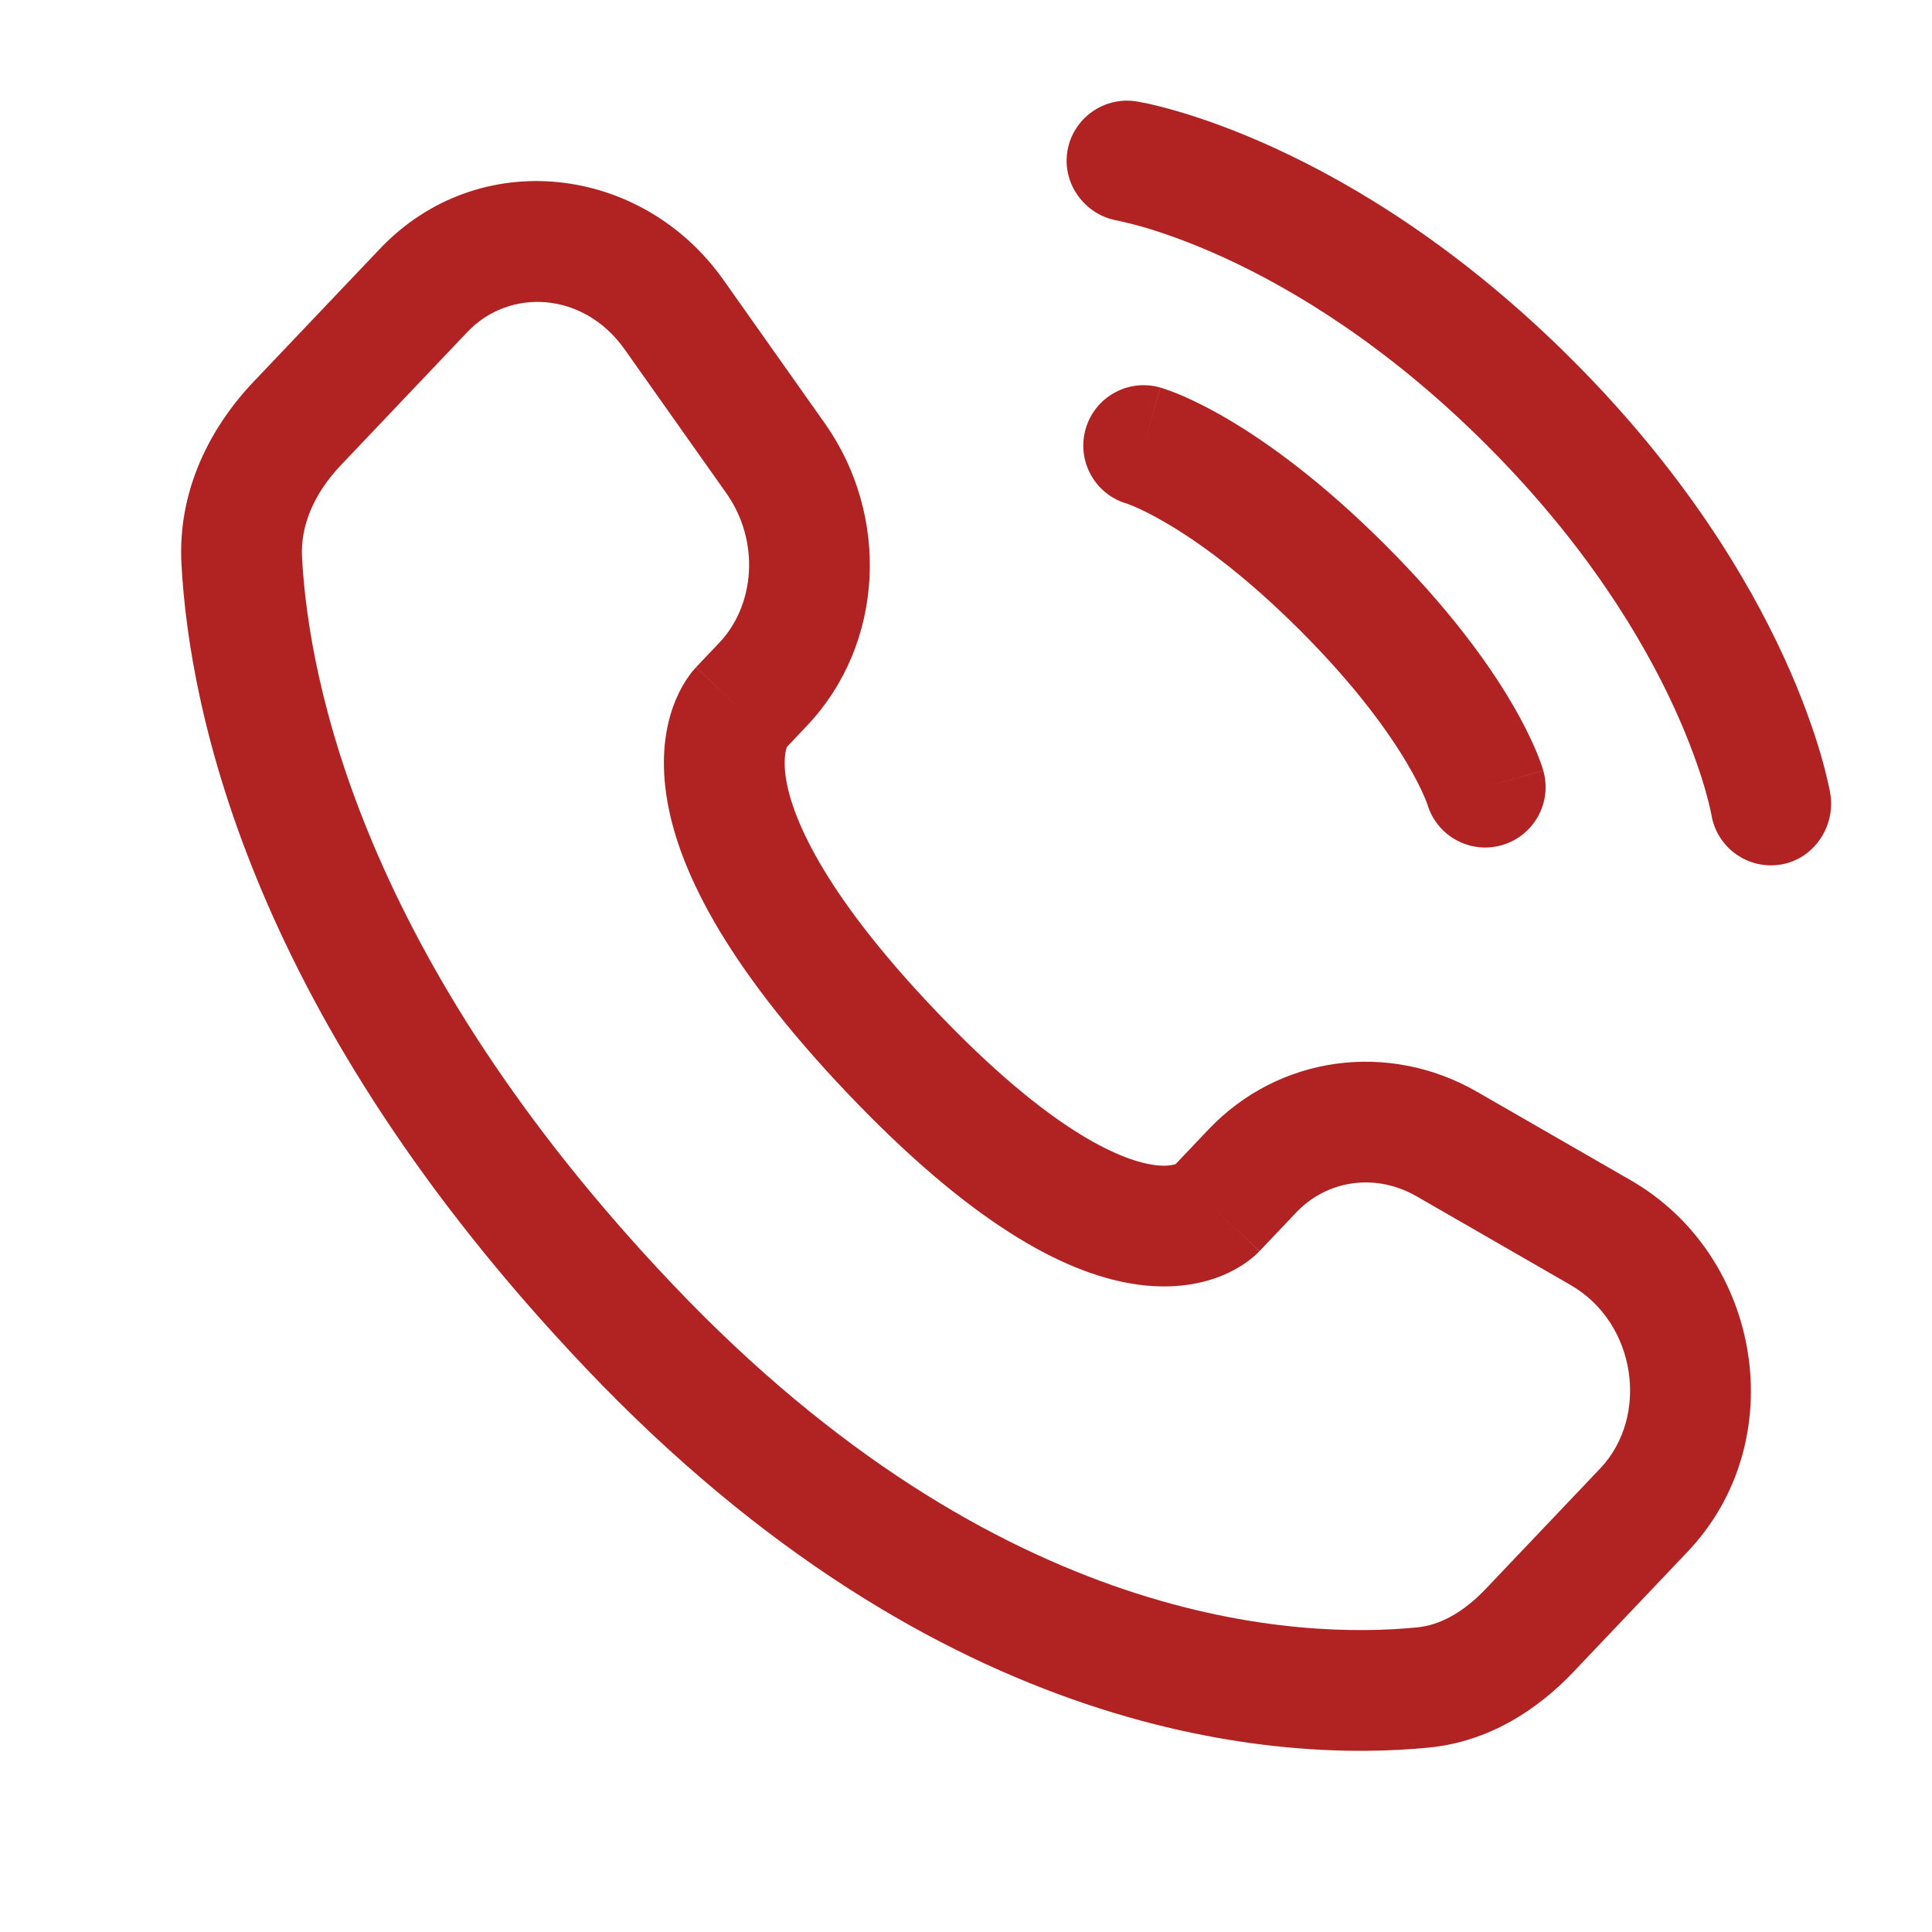
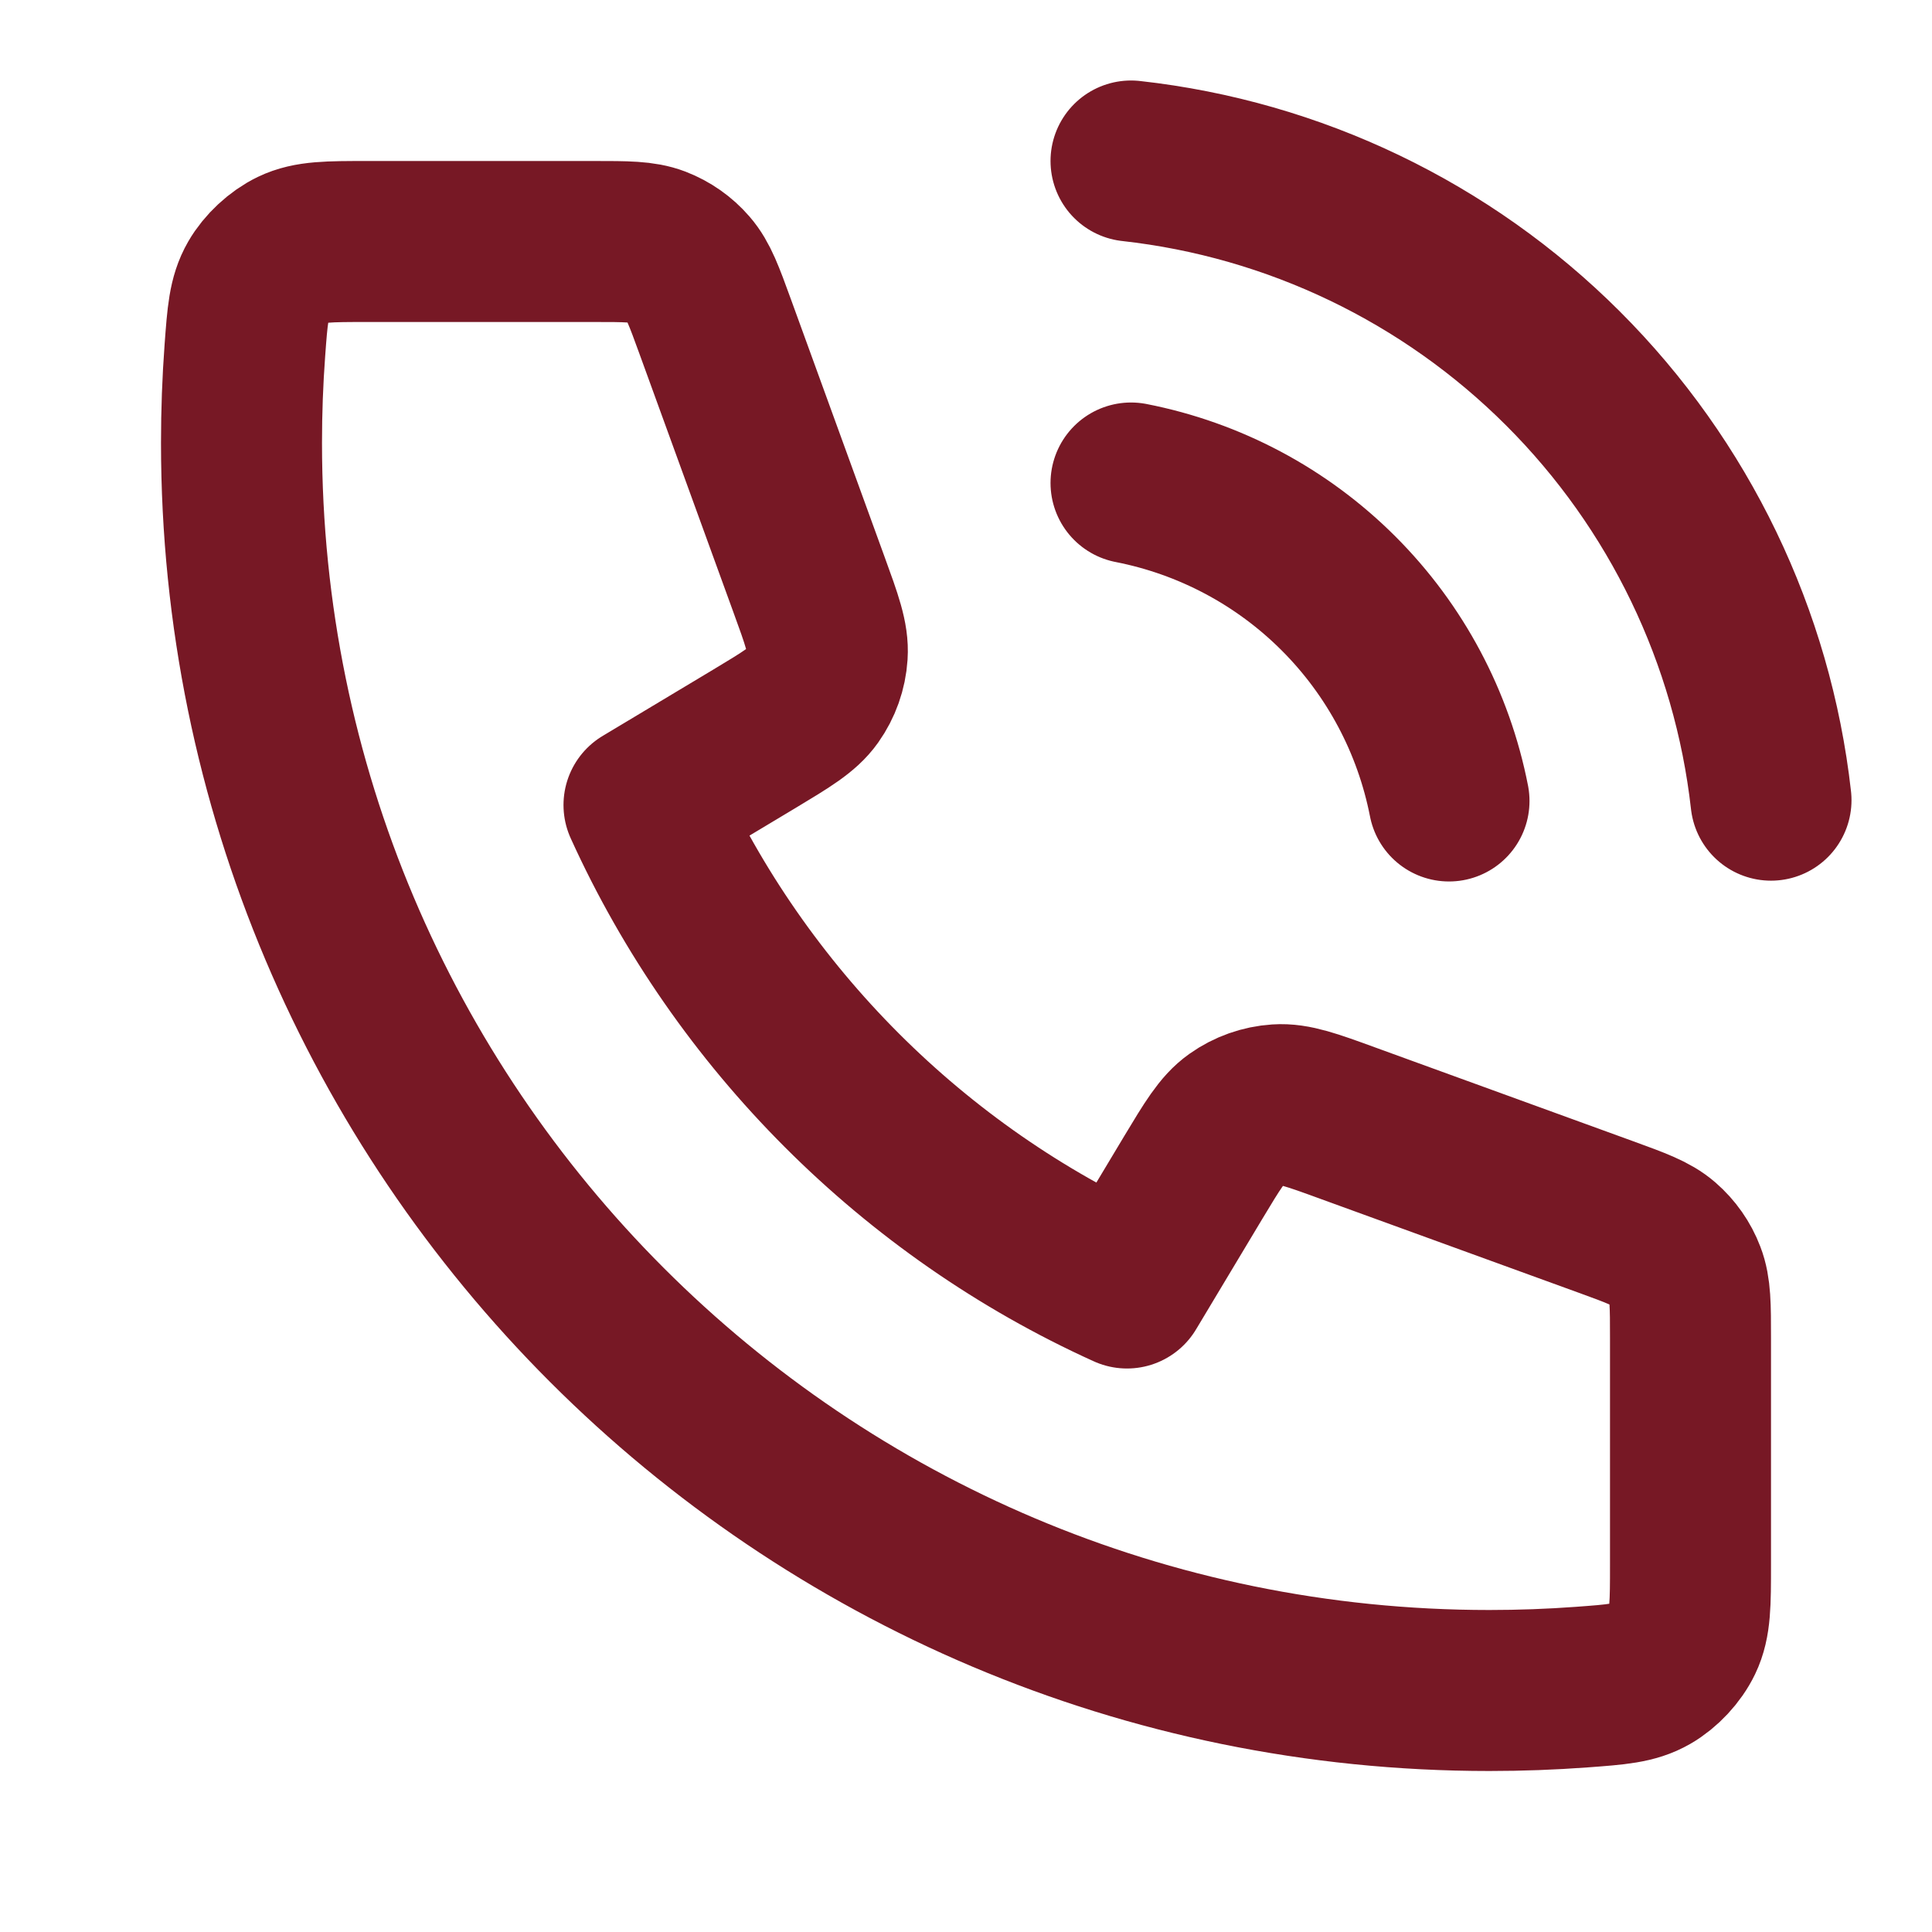
<svg xmlns="http://www.w3.org/2000/svg" width="800px" height="800px" viewBox="0 0 24 24" fill="none">
  <g id="SVGRepo_bgCarrier" stroke-width="0" />
  <g id="SVGRepo_tracerCarrier" stroke-linecap="round" stroke-linejoin="round" />
  <g id="SVGRepo_iconCarrier">
-     <path fill-rule="evenodd" clip-rule="evenodd" d="M4.718 3.092C5.944 1.801 7.972 2.043 8.986 3.476L10.247 5.26C11.057 6.407 10.989 8.001 10.021 9.019L9.777 9.277C9.776 9.279 9.775 9.281 9.774 9.283C9.761 9.319 9.729 9.435 9.761 9.655C9.828 10.11 10.179 11.036 11.607 12.539C13.039 14.047 13.908 14.402 14.31 14.468C14.484 14.496 14.575 14.471 14.604 14.461L15.012 14.031C15.886 13.111 17.248 12.93 18.347 13.562L20.258 14.662C21.89 15.602 22.27 17.901 20.965 19.275L19.545 20.77C19.102 21.237 18.497 21.636 17.75 21.709C15.926 21.889 11.701 21.655 7.272 16.991C3.138 12.64 2.353 8.855 2.254 7.006L2.92 6.97L2.254 7.006C2.205 6.092 2.612 5.309 3.148 4.744L4.718 3.092ZM7.761 4.342C7.249 3.618 6.328 3.574 5.805 4.125L4.236 5.777C3.904 6.126 3.73 6.526 3.752 6.926C3.833 8.435 4.483 11.878 8.359 15.958C12.423 20.237 16.168 20.358 17.603 20.216C17.886 20.189 18.178 20.031 18.457 19.737L19.878 18.242C20.491 17.596 20.33 16.434 19.509 15.962L17.599 14.862C17.086 14.567 16.485 14.658 16.1 15.064L15.645 15.543L15.117 15.043C15.645 15.543 15.644 15.544 15.643 15.545L15.642 15.546L15.639 15.55L15.632 15.556L15.618 15.57C15.608 15.58 15.596 15.591 15.582 15.603C15.556 15.626 15.522 15.653 15.482 15.682C15.402 15.738 15.296 15.801 15.161 15.854C14.885 15.963 14.52 16.021 14.07 15.948C13.192 15.806 12.042 15.175 10.519 13.572C8.992 11.964 8.407 10.764 8.277 9.872C8.21 9.418 8.263 9.055 8.361 8.78C8.409 8.645 8.466 8.537 8.518 8.456C8.544 8.415 8.569 8.381 8.591 8.353C8.602 8.339 8.612 8.327 8.622 8.316L8.635 8.301L8.641 8.294L8.644 8.291L8.646 8.29C8.646 8.289 8.647 8.288 9.179 8.793L8.647 8.288L8.934 7.986C9.379 7.517 9.444 6.723 9.022 6.126L7.761 4.342Z" fill="#b12323" />
-     <path d="M13.259 1.88C13.326 1.471 13.712 1.194 14.121 1.26C14.146 1.265 14.228 1.28 14.271 1.289C14.356 1.308 14.475 1.338 14.623 1.381C14.92 1.467 15.335 1.61 15.832 1.838C16.829 2.295 18.154 3.094 19.53 4.469C20.906 5.845 21.705 7.171 22.162 8.167C22.39 8.665 22.532 9.079 22.619 9.376C22.662 9.525 22.691 9.644 22.71 9.729C22.72 9.772 22.727 9.806 22.732 9.831L22.737 9.862C22.803 10.271 22.529 10.674 22.12 10.74C21.712 10.806 21.328 10.53 21.26 10.123C21.258 10.112 21.252 10.083 21.246 10.055C21.234 10 21.212 9.912 21.179 9.796C21.111 9.563 20.993 9.218 20.798 8.792C20.408 7.942 19.707 6.768 18.47 5.53C17.232 4.292 16.058 3.591 15.207 3.201C14.781 3.006 14.436 2.889 14.204 2.821C14.088 2.787 13.942 2.754 13.886 2.741C13.479 2.673 13.194 2.288 13.259 1.88Z" fill="#b12323" />
-     <path fill-rule="evenodd" clip-rule="evenodd" d="M13.486 5.329C13.6 4.931 14.015 4.7 14.413 4.814L14.207 5.535C14.413 4.814 14.414 4.814 14.414 4.814L14.415 4.815L14.416 4.815L14.42 4.816L14.427 4.818L14.447 4.825C14.462 4.829 14.481 4.836 14.504 4.844C14.548 4.86 14.608 4.882 14.681 4.913C14.826 4.976 15.025 5.072 15.27 5.217C15.759 5.507 16.427 5.988 17.212 6.773C17.997 7.558 18.479 8.226 18.768 8.715C18.913 8.96 19.009 9.159 19.072 9.305C19.103 9.377 19.126 9.437 19.142 9.482C19.15 9.504 19.156 9.523 19.161 9.538L19.167 9.558L19.169 9.566L19.17 9.569L19.171 9.571L19.171 9.571C19.171 9.572 19.171 9.572 18.45 9.778L19.171 9.572C19.285 9.97 19.054 10.385 18.656 10.499C18.261 10.612 17.85 10.386 17.732 9.994L17.728 9.983C17.723 9.968 17.712 9.939 17.693 9.896C17.656 9.809 17.589 9.668 17.477 9.479C17.254 9.103 16.852 8.533 16.152 7.833C15.452 7.133 14.883 6.731 14.506 6.508C14.317 6.396 14.176 6.329 14.09 6.292C14.046 6.274 14.017 6.263 14.002 6.257L13.991 6.254C13.599 6.136 13.373 5.724 13.486 5.329Z" fill="#b12323" />
+     <path d="M14.05 6C15.027 6.191 15.924 6.668 16.628 7.372C17.332 8.076 17.809 8.973 18 9.95M14.05 2C16.079 2.225 17.972 3.134 19.416 4.577C20.861 6.02 21.772 7.911 22 9.94M18.5 21C9.94 21 3 14.06 3 5.5C3 5.114 3.014 4.731 3.042 4.352C3.074 3.917 3.09 3.699 3.204 3.501C3.298 3.337 3.466 3.181 3.636 3.099C3.842 3 4.082 3 4.562 3H7.379C7.783 3 7.985 3 8.158 3.066C8.311 3.125 8.447 3.22 8.554 3.344C8.676 3.484 8.745 3.674 8.883 4.053L10.049 7.26C10.21 7.702 10.29 7.922 10.276 8.132C10.264 8.316 10.201 8.494 10.094 8.645C9.973 8.816 9.771 8.937 9.369 9.179L8 10C9.202 12.649 11.35 14.8 14 16L14.821 14.631C15.063 14.229 15.184 14.027 15.355 13.906C15.506 13.799 15.684 13.736 15.868 13.724C16.078 13.71 16.299 13.79 16.74 13.951L19.947 15.117C20.326 15.255 20.516 15.324 20.656 15.446C20.779 15.553 20.875 15.689 20.933 15.842C21 16.015 21 16.217 21 16.621V19.438C21 19.918 21 20.158 20.901 20.364C20.819 20.535 20.663 20.702 20.499 20.796C20.301 20.91 20.083 20.926 19.648 20.958C19.269 20.986 18.886 21 18.5 21Z" stroke="#771825" stroke-width="2" stroke-linecap="round" stroke-linejoin="round" />
  </g>
</svg>
